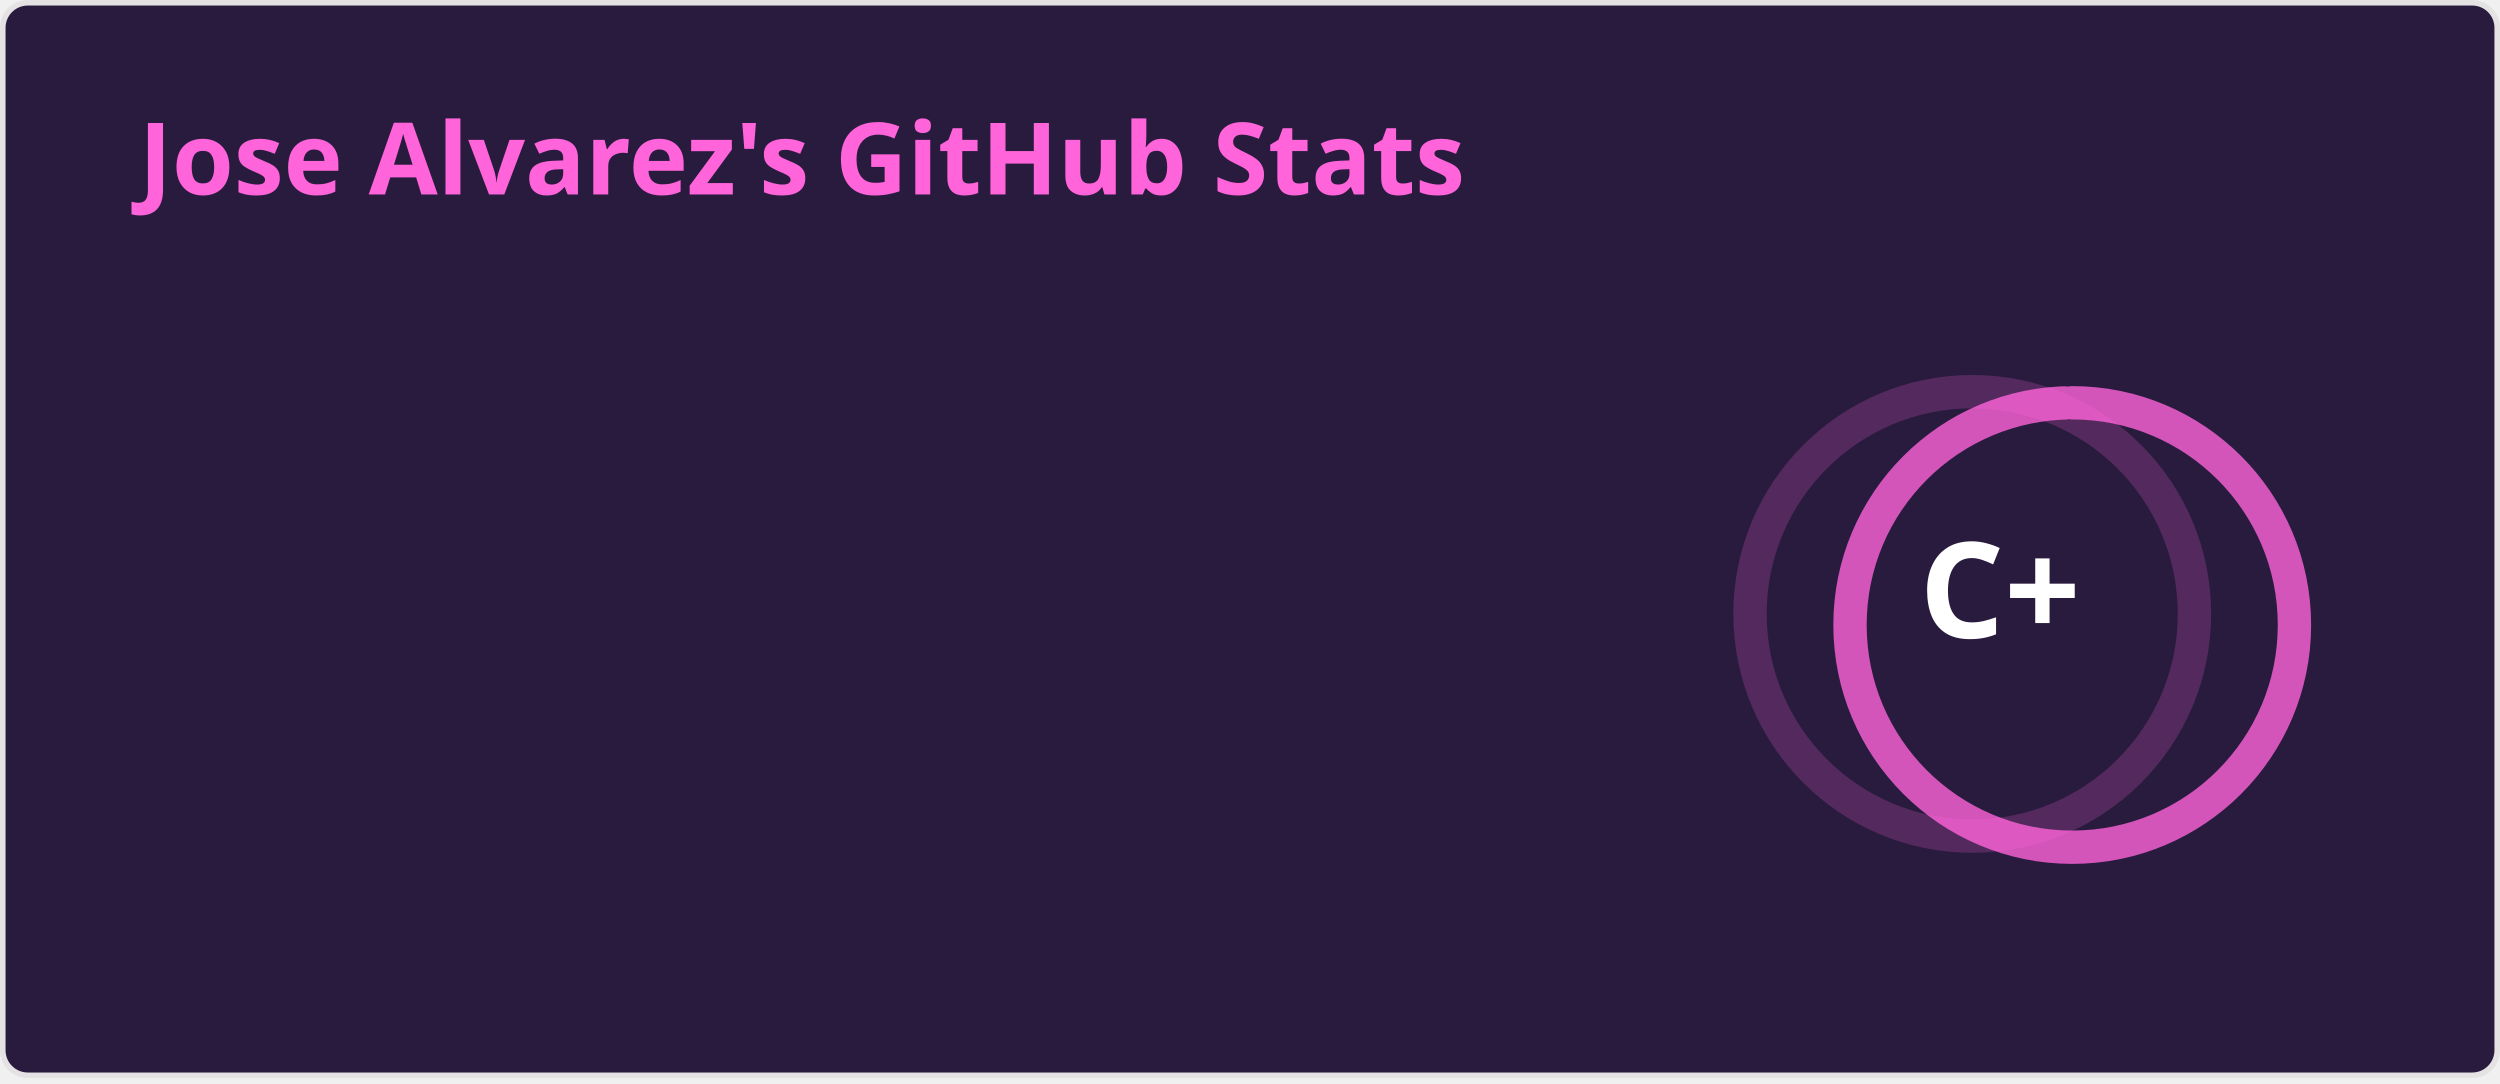
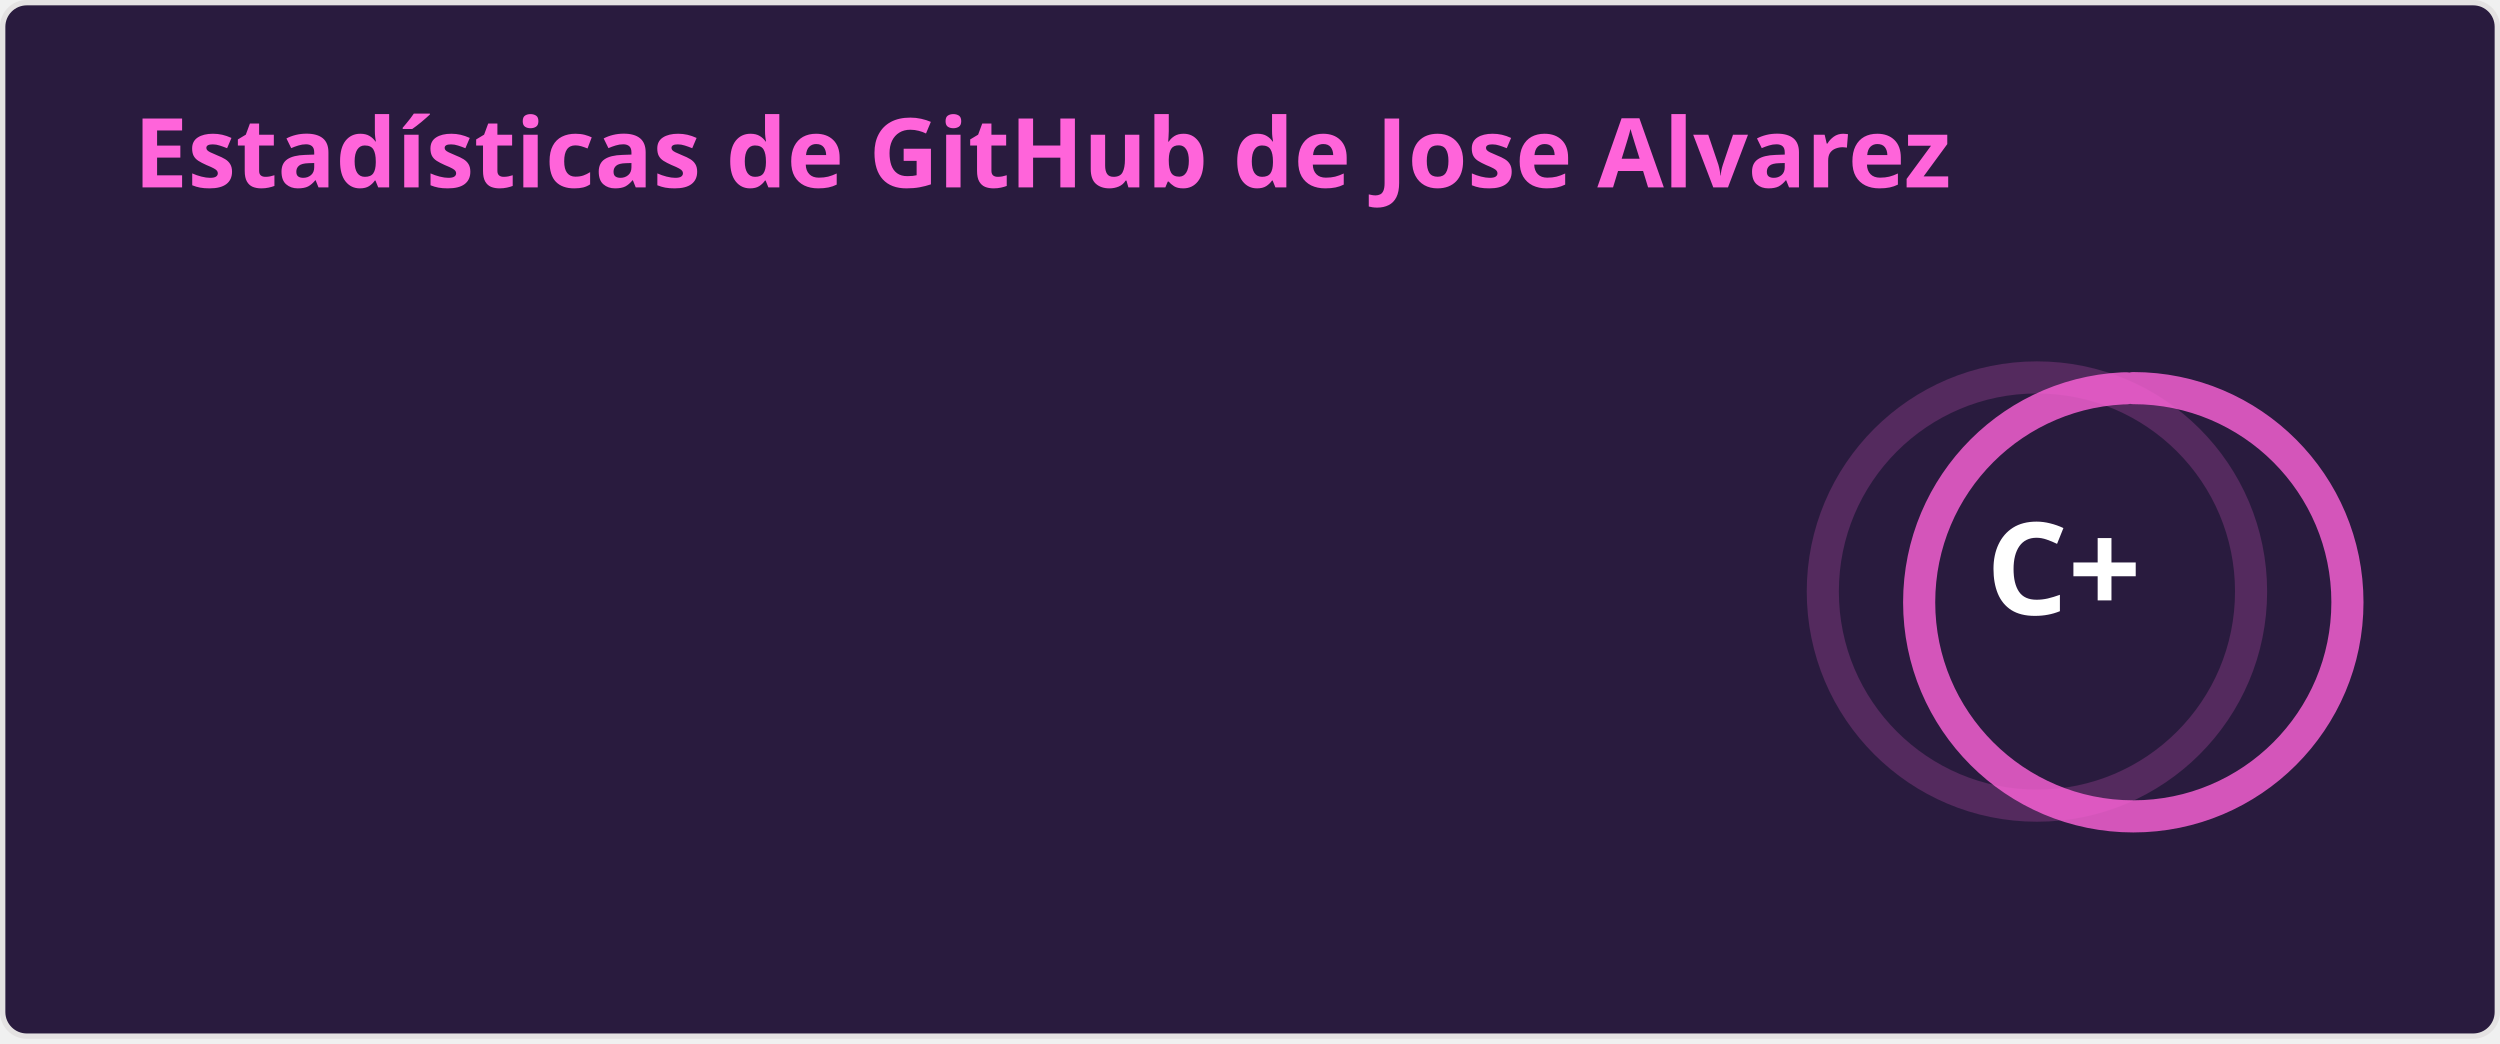
- <svg xmlns="http://www.w3.org/2000/svg" width="450" height="195" viewBox="0 0 450 195" fill="none" role="img" aria-labelledby="descId">
+ <svg xmlns="http://www.w3.org/2000/svg" width="467" height="195" viewBox="0 0 467 195" fill="none" role="img" aria-labelledby="descId">
  <style>
          .header {
            font: 600 18px 'Segoe UI', Ubuntu, Sans-Serif;
            fill: #ff64da;
            animation: fadeInAnimation 0.8s ease-in-out forwards;
          }
          @supports(-moz-appearance: auto) {
-             /* Selector detects Firefox */
+             /* El selector detecta Firefox */
            .header { font-size: 15.5px; }
          }
          
    .stat {
      font: 600 14px 'Segoe UI', Ubuntu, "Helvetica Neue", Sans-Serif; fill: #ffffff;
    }
    @supports(-moz-appearance: auto) {
-       /* Selector detects Firefox */
+       /* El selector detecta Firefox */
      .stat { font-size:12px; }
    }
    .stagger {
      opacity: 0;
      animation: fadeInAnimation 0.3s ease-in-out forwards;
    }
    .rank-text {
      font: 800 24px 'Segoe UI', Ubuntu, Sans-Serif; fill: #ffffff;
      animation: scaleInAnimation 0.3s ease-in-out forwards;
    }
    .rank-percentile-header {
      font-size: 14px;
    }
    .rank-percentile-text {
      font-size: 16px;
    }
    
    .not_bold { font-weight: 400 }
    .bold { font-weight: 700 }
    .icon {
      fill: #a960ff;
-       display: none;
+       display: block;
    }

    .rank-circle-rim {
      stroke: #ff64da;
      fill: none;
      stroke-width: 6;
      opacity: 0.2;
    }
    .rank-circle {
      stroke: #ff64da;
      stroke-dasharray: 250;
      fill: none;
      stroke-width: 6;
      stroke-linecap: round;
      opacity: 0.8;
      transform-origin: -10px 8px;
      transform: rotate(-90deg);
      animation: rankAnimation 1s forwards ease-in-out;
    }
    
    @keyframes rankAnimation {
      from {
        stroke-dashoffset: 251.327;
      }
      to {
-         stroke-dashoffset: 210.284;
+         stroke-dashoffset: 207.6;
      }
    }
  
  

          
-       /* Animations */
+       /* Animaciones */
      @keyframes scaleInAnimation {
        from {
          transform: translate(-5px, 5px) scale(0);
        }
        to {
          transform: translate(-5px, 5px) scale(1);
        }
      }
      @keyframes fadeInAnimation {
        from {
          opacity: 0;
        }
        to {
          opacity: 1;
        }
      }
    
          
        </style>
-   <rect data-testid="card-bg" x="0.5" y="0.5" rx="4.5" height="99%" stroke="#e4e2e2" width="449" fill="#291B3E" stroke-opacity="1" />
+   <rect data-testid="card-bg" x="0.5" y="0.5" rx="4.5" height="99%" stroke="#e4e2e2" width="466" fill="#291B3E" stroke-opacity="1" />
  <g data-testid="card-title" transform="translate(25, 35)">
    <g transform="translate(0, 0)">
-       <text x="0" y="0" class="header" data-testid="header">Jose Alvarez's GitHub Stats</text>
+       <text x="0" y="0" class="header" data-testid="header">Estadísticas de GitHub de Jose Alvarez</text>
    </g>
  </g>
  <g data-testid="main-card-body" transform="translate(0, 55)">
-     <g data-testid="rank-circle" transform="translate(365, 47.5)">
+     <g data-testid="rank-circle" transform="translate(390.5, 47.5)">
      <circle class="rank-circle-rim" cx="-10" cy="8" r="40" />
      <circle class="rank-circle" cx="-10" cy="8" r="40" />
      <g class="rank-text">
        <text x="-5" y="3" alignment-baseline="central" dominant-baseline="central" text-anchor="middle" data-testid="level-rank-icon">
          C+
        </text>
      </g>
    </g>
    <svg x="0" y="0">
      <g transform="translate(0, 0)">
        <g class="stagger" style="animation-delay: 450ms" transform="translate(25, 0)">
-           <text class="stat  bold" y="12.5">Total Stars Earned:</text>
-           <text class="stat  bold" x="204.01" y="12.5" data-testid="stars">1</text>
+           <svg data-testid="icon" class="icon" viewBox="0 0 16 16" version="1.1" width="16" height="16">
+             <path fill-rule="evenodd" d="M8 .25a.75.75 0 01.673.418l1.882 3.815 4.21.612a.75.75 0 01.416 1.279l-3.046 2.97.719 4.192a.75.75 0 01-1.088.791L8 12.347l-3.766 1.98a.75.75 0 01-1.088-.79l.72-4.194L.818 6.374a.75.75 0 01.416-1.28l4.21-.611L7.327.668A.75.75 0 018 .25zm0 2.445L6.615 5.5a.75.75 0 01-.564.41l-3.097.45 2.24 2.184a.75.75 0 01.216.664l-.528 3.084 2.769-1.456a.75.75 0 01.698 0l2.77 1.456-.53-3.084a.75.75 0 01.216-.664l2.24-2.183-3.096-.45a.75.75 0 01-.564-.41L8 2.694v.001z" />
+           </svg>
+           <text class="stat  bold" x="25" y="12.5">Estrellas totales:</text>
+           <text class="stat  bold" x="279.01" y="12.5" data-testid="stars">2</text>
        </g>
      </g>
      <g transform="translate(0, 25)">
        <g class="stagger" style="animation-delay: 600ms" transform="translate(25, 0)">
-           <text class="stat  bold" y="12.5">Total Commits (last year):</text>
-           <text class="stat  bold" x="204.01" y="12.5" data-testid="commits">161</text>
+           <svg data-testid="icon" class="icon" viewBox="0 0 16 16" version="1.1" width="16" height="16">
+             <path fill-rule="evenodd" d="M1.643 3.143L.427 1.927A.25.25 0 000 2.104V5.75c0 .138.112.25.25.25h3.646a.25.25 0 00.177-.427L2.715 4.215a6.5 6.5 0 11-1.18 4.458.75.75 0 10-1.493.154 8.001 8.001 0 101.6-5.684zM7.75 4a.75.75 0 01.75.75v2.992l2.028.812a.75.75 0 01-.557 1.392l-2.5-1A.75.75 0 017 8.25v-3.5A.75.75 0 017.75 4z" />
+           </svg>
+           <text class="stat  bold" x="25" y="12.5">Commits totales:</text>
+           <text class="stat  bold" x="279.01" y="12.5" data-testid="commits">176</text>
        </g>
      </g>
      <g transform="translate(0, 50)">
        <g class="stagger" style="animation-delay: 750ms" transform="translate(25, 0)">
-           <text class="stat  bold" y="12.5">Total PRs:</text>
-           <text class="stat  bold" x="204.01" y="12.5" data-testid="prs">4</text>
+           <svg data-testid="icon" class="icon" viewBox="0 0 16 16" version="1.1" width="16" height="16">
+             <path fill-rule="evenodd" d="M7.177 3.073L9.573.677A.25.25 0 0110 .854v4.792a.25.25 0 01-.427.177L7.177 3.427a.25.25 0 010-.354zM3.75 2.5a.75.75 0 100 1.5.75.75 0 000-1.5zm-2.25.75a2.25 2.25 0 113 2.122v5.256a2.251 2.251 0 11-1.5 0V5.372A2.25 2.25 0 011.5 3.25zM11 2.5h-1V4h1a1 1 0 011 1v5.628a2.251 2.251 0 101.5 0V5A2.5 2.5 0 0011 2.5zm1 10.25a.75.75 0 111.5 0 .75.75 0 01-1.5 0zM3.75 12a.75.75 0 100 1.5.75.75 0 000-1.5z" />
+           </svg>
+           <text class="stat  bold" x="25" y="12.5">PRs totales:</text>
+           <text class="stat  bold" x="279.01" y="12.5" data-testid="prs">4</text>
        </g>
      </g>
      <g transform="translate(0, 75)">
        <g class="stagger" style="animation-delay: 900ms" transform="translate(25, 0)">
-           <text class="stat  bold" y="12.5">Total Issues:</text>
-           <text class="stat  bold" x="204.01" y="12.5" data-testid="issues">0</text>
+           <svg data-testid="icon" class="icon" viewBox="0 0 16 16" version="1.1" width="16" height="16">
+             <path fill-rule="evenodd" d="M8 1.5a6.5 6.5 0 100 13 6.5 6.5 0 000-13zM0 8a8 8 0 1116 0A8 8 0 010 8zm9 3a1 1 0 11-2 0 1 1 0 012 0zm-.25-6.25a.75.75 0 00-1.5 0v3.5a.75.75 0 001.5 0v-3.5z" />
+           </svg>
+           <text class="stat  bold" x="25" y="12.5">Issues totales:</text>
+           <text class="stat  bold" x="279.01" y="12.5" data-testid="issues">0</text>
        </g>
      </g>
      <g transform="translate(0, 100)">
        <g class="stagger" style="animation-delay: 1050ms" transform="translate(25, 0)">
-           <text class="stat  bold" y="12.5">Contributed to (last year):</text>
-           <text class="stat  bold" x="204.01" y="12.5" data-testid="contribs">1</text>
+           <svg data-testid="icon" class="icon" viewBox="0 0 16 16" version="1.1" width="16" height="16">
+             <path fill-rule="evenodd" d="M2 2.5A2.5 2.5 0 014.5 0h8.75a.75.75 0 01.75.75v12.5a.75.75 0 01-.75.75h-2.5a.75.75 0 110-1.5h1.75v-2h-8a1 1 0 00-.714 1.7.75.75 0 01-1.072 1.05A2.495 2.495 0 012 11.5v-9zm10.5-1V9h-8c-.356 0-.694.074-1 .208V2.5a1 1 0 011-1h8zM5 12.25v3.25a.25.25 0 00.4.2l1.45-1.087a.25.25 0 01.3 0L8.6 15.7a.25.25 0 00.4-.2v-3.25a.25.25 0 00-.25-.25h-3.5a.25.25 0 00-.25.25z" />
+           </svg>
+           <text class="stat  bold" x="25" y="12.5">Contribuyó (el año pasado):</text>
+           <text class="stat  bold" x="279.01" y="12.5" data-testid="contribs">1</text>
        </g>
      </g>
    </svg>
  </g>
</svg>
